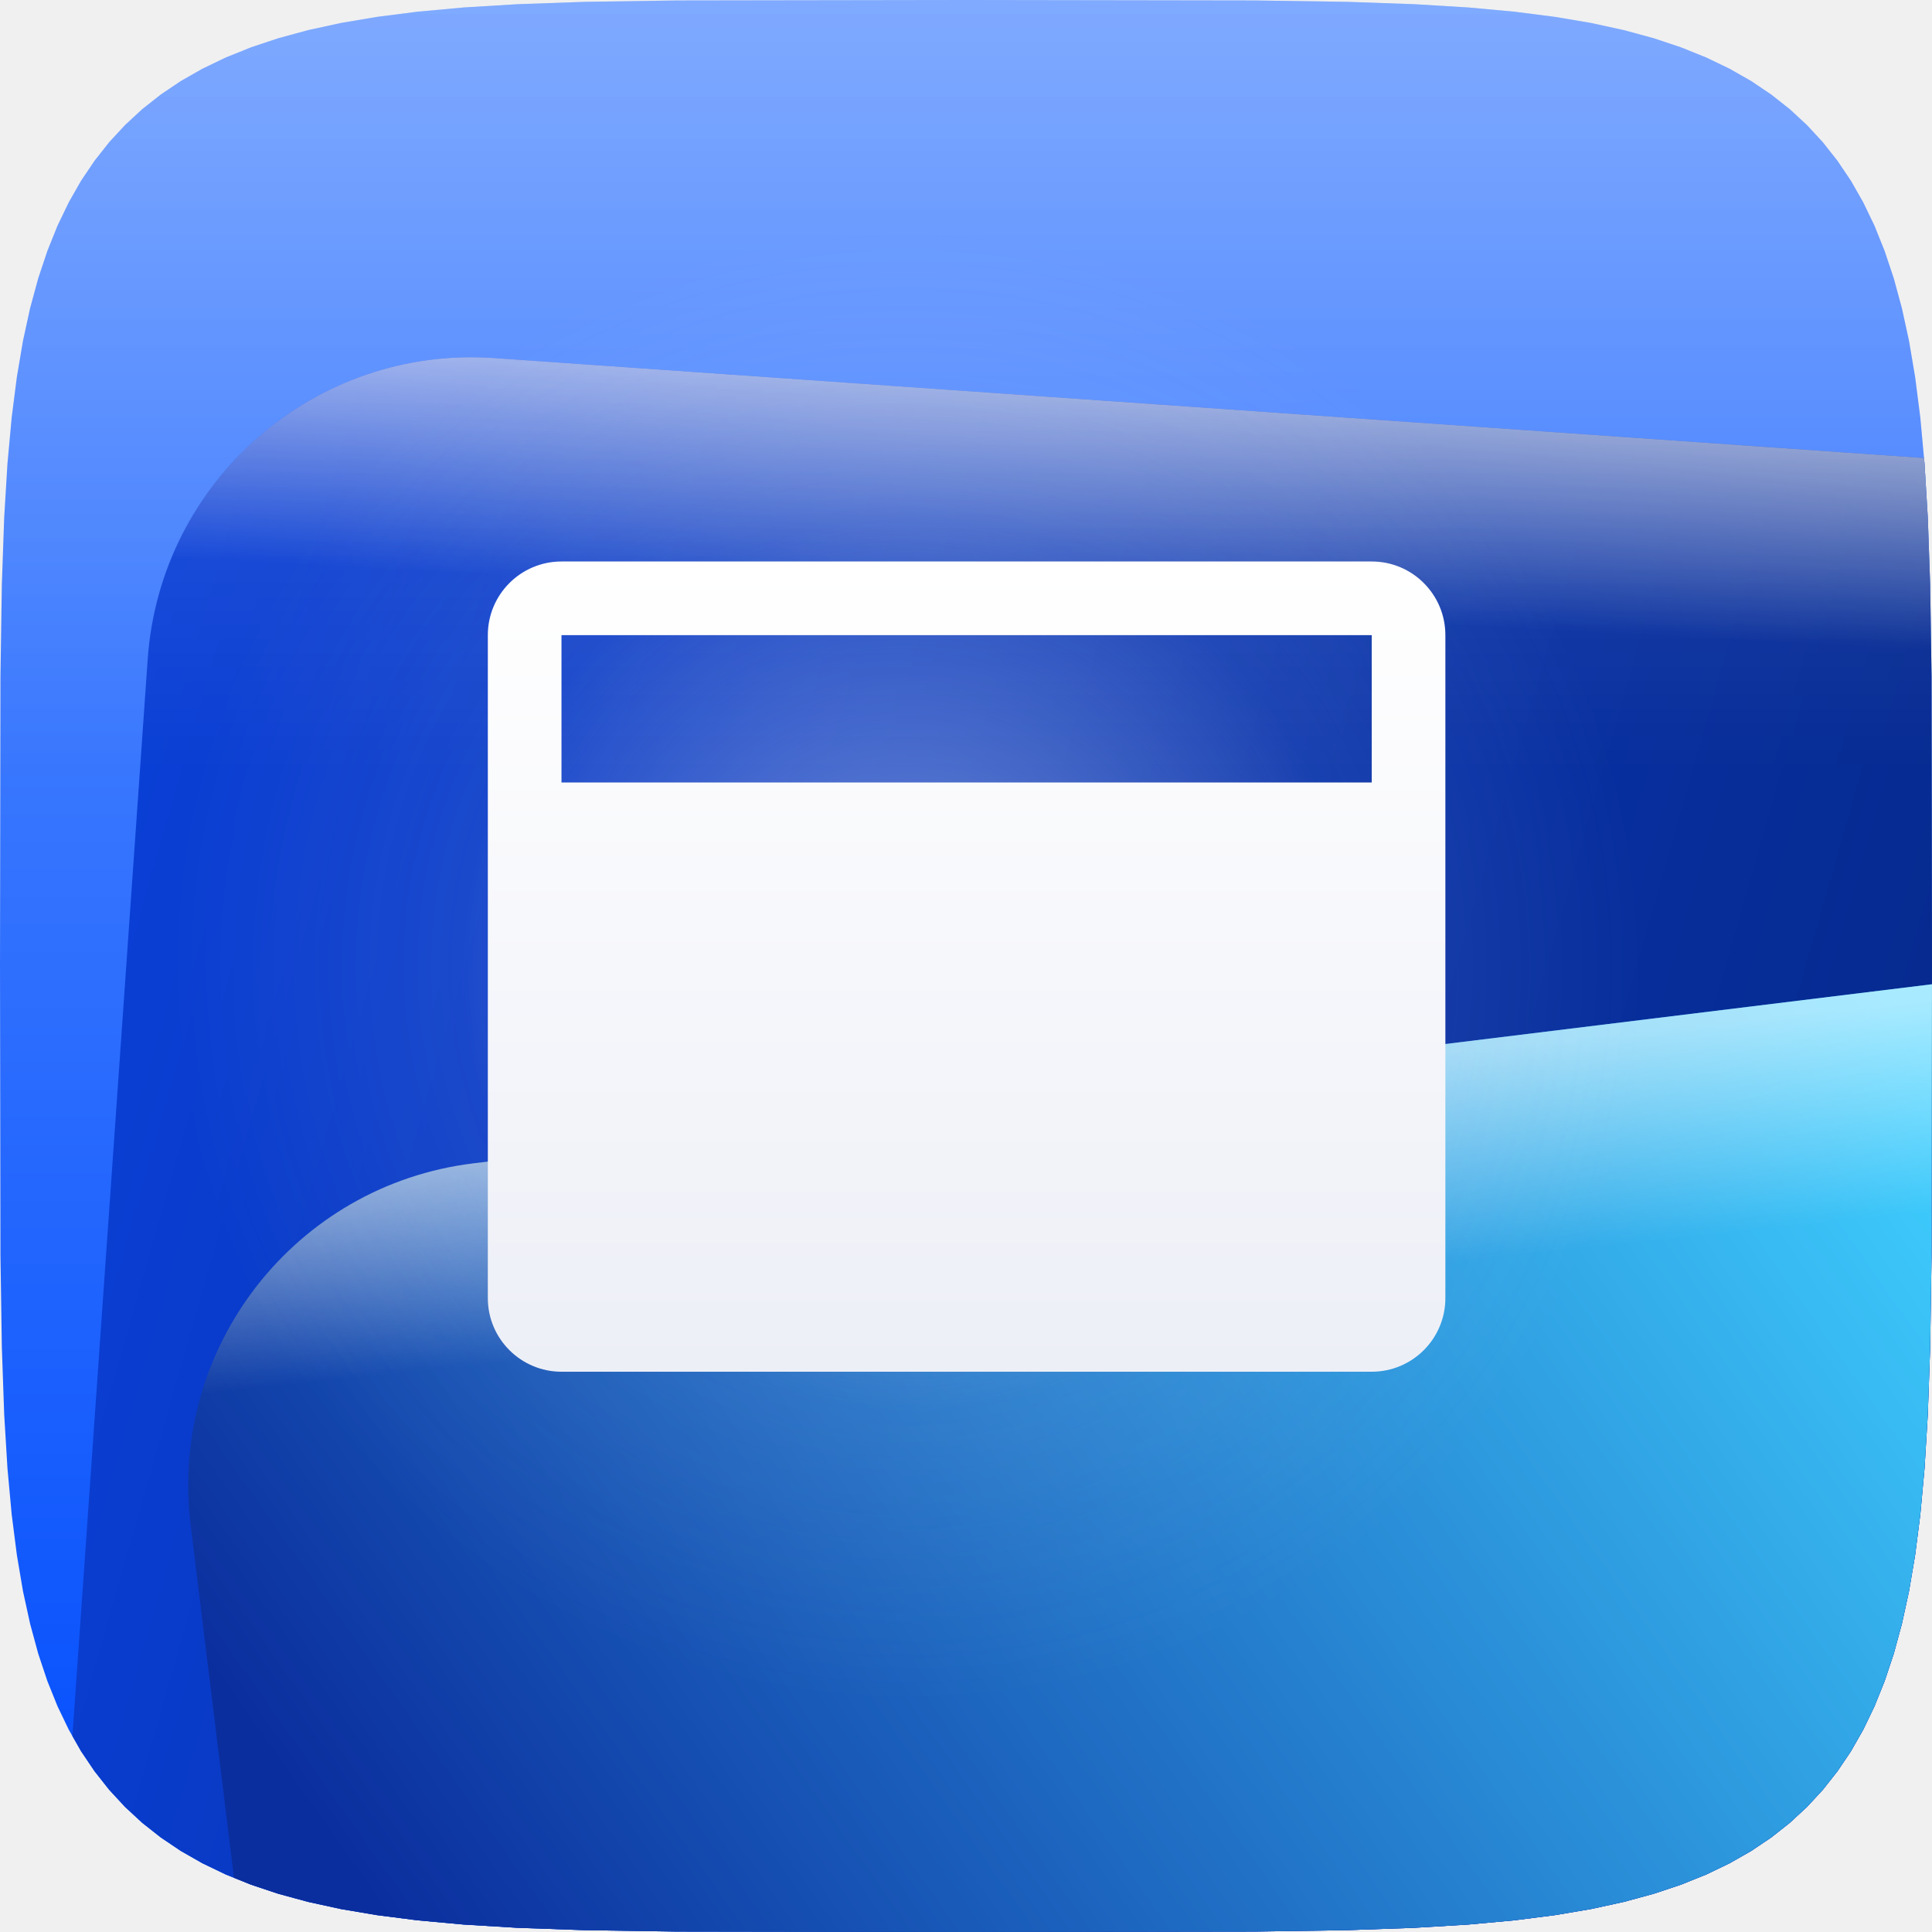
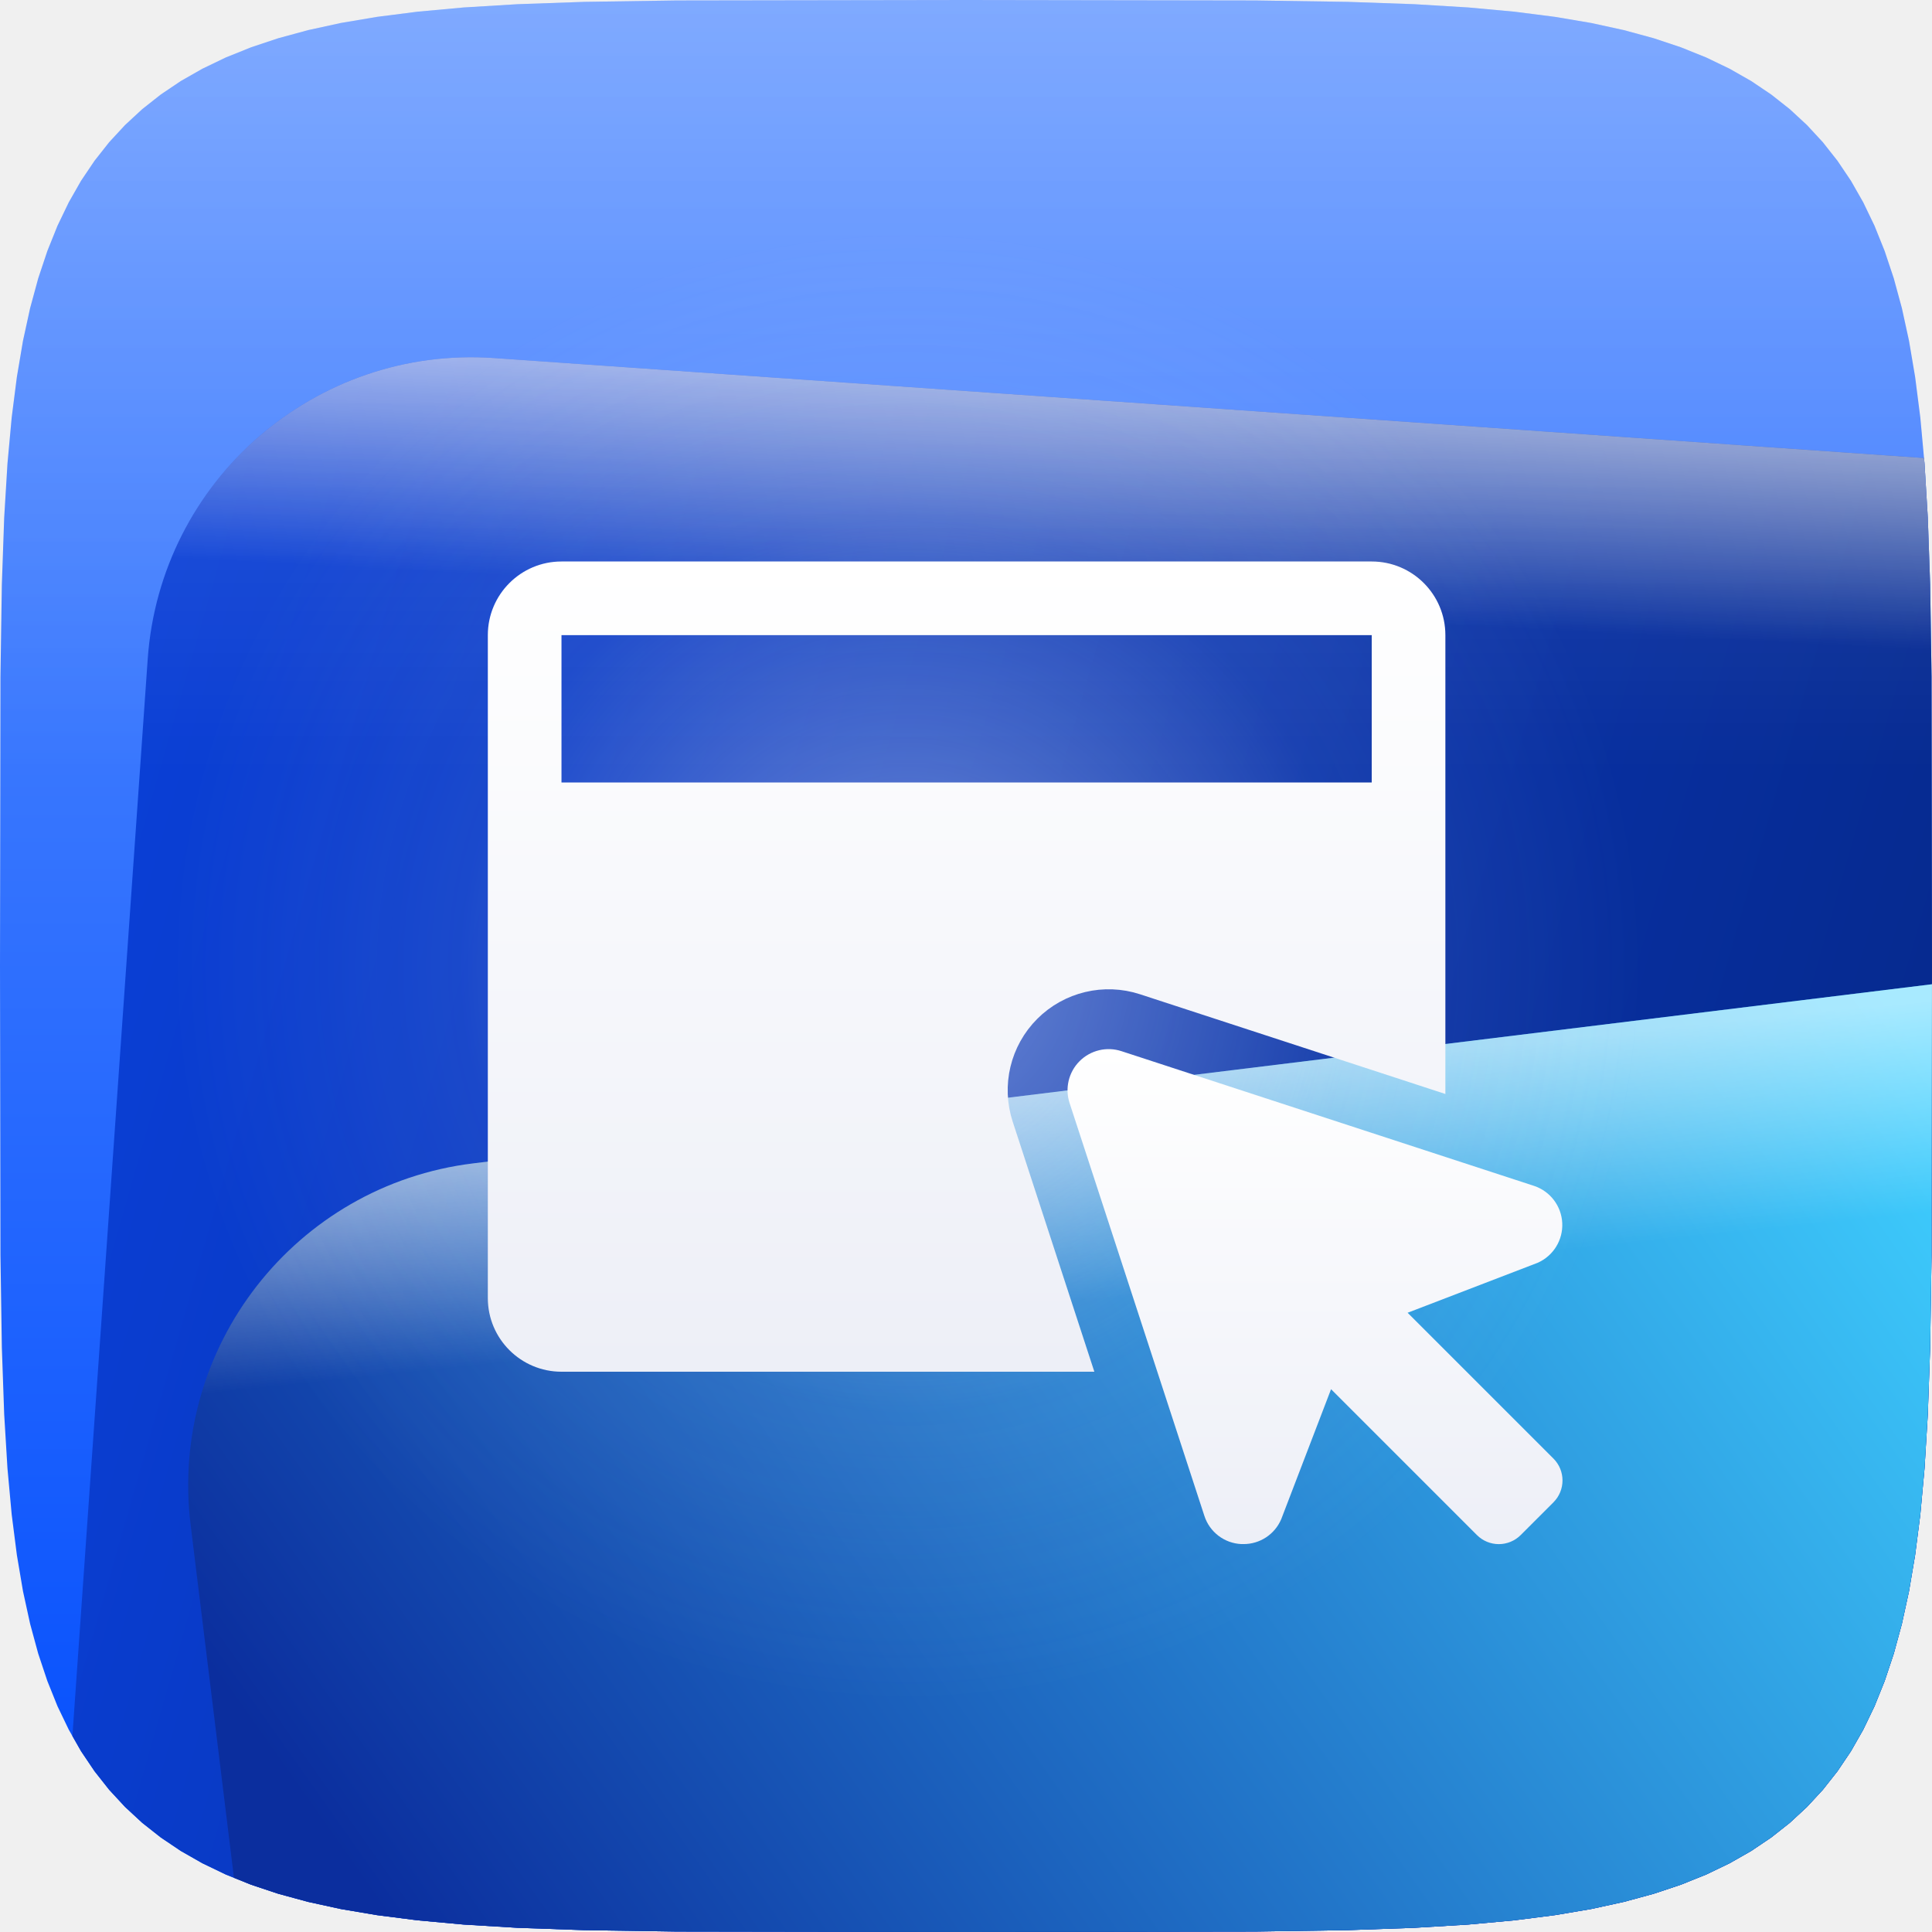
<svg xmlns="http://www.w3.org/2000/svg" viewBox="0 0 512 512" role="img" aria-label="condor sites">
  <defs>
    <linearGradient id="p-sites-chico-baldosa" gradientUnits="userSpaceOnUse" x1="0" y1="0" x2="0" y2="512">
      <stop offset="0" stop-color="#5C92FF" />
      <stop offset="1" stop-color="#014CFD" />
    </linearGradient>
    <linearGradient id="p-sites-chico-l1" gradientUnits="userSpaceOnUse" x1="40" y1="160" x2="512" y2="260">
      <stop offset="0" stop-color="#0A3FD6" />
      <stop offset="1" stop-color="#062A8F" />
    </linearGradient>
    <linearGradient id="p-sites-chico-l2" gradientUnits="userSpaceOnUse" x1="500" y1="300" x2="90" y2="520">
      <stop offset="0" stop-color="#3FD0FF" />
      <stop offset="1" stop-color="#0B2E9E" />
    </linearGradient>
    <radialGradient id="p-sites-chico-brillo" cx="0.47" cy="0.5" r="0.38">
      <stop offset="0" stop-color="#fff" stop-opacity=".95" />
      <stop offset=".2" stop-color="#E8F0FF" stop-opacity=".75" />
      <stop offset=".6" stop-color="#E8F0FF" stop-opacity=".18" />
      <stop offset="1" stop-color="#E8F0FF" stop-opacity="0" />
    </radialGradient>
    <linearGradient id="p-sites-chico-filo" x1="0" y1="0" x2="0" y2="1">
      <stop offset="0" stop-color="#fff" stop-opacity=".55" />
      <stop offset=".08" stop-color="#fff" stop-opacity="0" />
    </linearGradient>
    <linearGradient id="p-sites-chico-velo" x1="0" y1="0" x2="0" y2="1">
      <stop offset="0" stop-color="#fff" stop-opacity=".22" />
      <stop offset=".4" stop-color="#fff" stop-opacity="0" />
    </linearGradient>
    <linearGradient id="p-sites-chico-blanco" x1="0" y1="0" x2="0" y2="1">
      <stop offset="0" stop-color="#FFFFFF" />
      <stop offset="1" stop-color="#EDEFF7" />
    </linearGradient>
    <linearGradient id="p-sites-chico-reflejo" x1="0" y1="0" x2="1" y2="1">
      <stop offset="0" stop-color="#fff" stop-opacity=".55" />
      <stop offset=".5" stop-color="#fff" stop-opacity="0" />
    </linearGradient>
    <filter id="p-sites-chico-blur" x="-20%" y="-20%" width="140%" height="140%">
      <feGaussianBlur stdDeviation="14" />
    </filter>
    <filter id="p-sites-chico-sombra" x="-30%" y="-30%" width="160%" height="160%">
      <feDropShadow dx="0" dy="10" stdDeviation="12" flood-color="#061B5E" flood-opacity=".42" />
    </filter>
    <clipPath id="p-sites-chico-clip">
      <path d="M512 256L511.88 332.66L511.51 357.1L510.89 374.81L510.02 389.15L508.9 401.37L507.53 412.09L505.91 421.67L504.02 430.33L501.87 438.24L499.45 445.49L496.76 452.18L493.78 458.37L490.52 464.09L486.95 469.39L483.07 474.31L478.86 478.86L474.31 483.07L469.39 486.95L464.09 490.52L458.37 493.78L452.18 496.76L445.49 499.45L438.24 501.87L430.33 504.02L421.67 505.91L412.09 507.53L401.37 508.9L389.15 510.02L374.81 510.89L357.1 511.51L332.66 511.88L256 512L179.34 511.88L154.9 511.51L137.19 510.89L122.85 510.02L110.63 508.9L99.91 507.53L90.33 505.91L81.67 504.02L73.76 501.87L66.51 499.45L59.82 496.76L53.63 493.78L47.91 490.52L42.61 486.95L37.69 483.07L33.14 478.86L28.93 474.31L25.05 469.39L21.48 464.09L18.22 458.37L15.24 452.18L12.55 445.49L10.13 438.24L7.98 430.33L6.09 421.67L4.47 412.09L3.1 401.37L1.98 389.15L1.11 374.81L0.49 357.1L0.12 332.66L0 256L0.12 179.34L0.49 154.9L1.11 137.19L1.98 122.85L3.1 110.63L4.47 99.91L6.09 90.33L7.98 81.67L10.13 73.76L12.55 66.51L15.24 59.82L18.22 53.63L21.48 47.91L25.05 42.61L28.93 37.69L33.14 33.14L37.69 28.93L42.61 25.05L47.91 21.48L53.63 18.22L59.82 15.24L66.51 12.55L73.76 10.13L81.67 7.98L90.33 6.09L99.91 4.47L110.63 3.1L122.85 1.98L137.19 1.11L154.9 0.49L179.34 0.12L256 0L332.66 0.12L357.1 0.49L374.81 1.11L389.15 1.98L401.37 3.1L412.09 4.47L421.67 6.09L430.33 7.98L438.24 10.13L445.49 12.55L452.18 15.24L458.37 18.22L464.09 21.48L469.39 25.05L474.31 28.93L478.86 33.14L483.07 37.69L486.95 42.61L490.52 47.91L493.78 53.63L496.76 59.82L499.45 66.51L501.87 73.76L504.02 81.67L505.91 90.33L507.53 99.91L508.9 110.63L510.02 122.85L510.89 137.19L511.51 154.9L511.88 179.34Z" />
    </clipPath>
    <g id="p-sites-chico-fondo">
      <rect width="512" height="512" fill="url(#p-sites-chico-baldosa)" />
      <g transform="rotate(4 256 256)">
        <rect x="34" y="104" width="620" height="700" rx="86" fill="url(#p-sites-chico-l1)" />
        <rect x="34" y="104" width="620" height="700" rx="86" fill="url(#p-sites-chico-filo)" />
      </g>
      <g transform="rotate(-7 256 256)">
        <rect x="34" y="292" width="620" height="700" rx="86" fill="url(#p-sites-chico-l2)" />
        <rect x="34" y="292" width="620" height="700" rx="86" fill="url(#p-sites-chico-filo)" />
      </g>
      <rect width="512" height="512" fill="url(#p-sites-chico-brillo)" opacity=".45" />
    </g>
    <mask id="p-sites-chico-recorte" maskUnits="userSpaceOnUse" x="-80" y="-80" width="420" height="420">
      <rect x="-80" y="-80" width="420" height="420" fill="#fff" />
      <g transform="translate(132 128) scale(0.56)">
        <g fill="#000" stroke="#000" stroke-width="46.43" stroke-linejoin="round">
          <path d="M220.49,207.8,207.8,220.49a12,12,0,0,1-17,0l-56.57-56.57L115,214.08l-.13.33A15.84,15.84,0,0,1,100.26,224l-.78,0a15.82,15.82,0,0,1-14.41-11L32.8,52.92A15.95,15.95,0,0,1,52.92,32.8L213,85.07a16,16,0,0,1,1.41,29.8l-.33.13-50.16,19.27,56.57,56.56A12,12,0,0,1,220.49,207.8Z" />
        </g>
      </g>
    </mask>
+     <mask id="p-sites-chico-recorte" maskUnits="userSpaceOnUse" x="-80" y="-80" width="420" height="420">
+       <rect x="-80" y="-80" width="420" height="420" fill="#fff" />
+       <g transform="translate(132 128) scale(0.56)">
+         <g fill="#000" stroke="#000" stroke-width="46.43" stroke-linejoin="round">
+           <path d="M220.49,207.8,207.8,220.49a12,12,0,0,1-17,0l-56.57-56.57L115,214.08l-.13.33A15.84,15.84,0,0,1,100.26,224l-.78,0a15.82,15.82,0,0,1-14.41-11L32.8,52.92A15.95,15.95,0,0,1,52.92,32.8L213,85.07a16,16,0,0,1,1.41,29.8l-.33.13-50.16,19.27,56.57,56.56A12,12,0,0,1,220.49,207.8Z" />
+         </g>
+       </g>
+     </mask>
  </defs>
  <g clip-path="url(#p-sites-chico-clip)">
    <use href="#p-sites-chico-fondo" />
    <rect width="512" height="512" fill="url(#p-sites-chico-velo)" />
  </g>
  <g class="glifo" transform="translate(100 100) scale(1.22)">
-     <g fill="url(#p-sites-chico-blanco)">
-       <path d="M216,40H40A16,16,0,0,0,24,56V200a16,16,0,0,0,16,16H216a16,16,0,0,0,16-16V56A16,16,0,0,0,216,40Zm0,48H40V56H216V88Z" />
+     <g mask="url(#p-sites-chico-recorte)">
+       <g fill="url(#p-sites-chico-blanco)">
+         <path d="M216,40H40A16,16,0,0,0,24,56V200a16,16,0,0,0,16,16H216a16,16,0,0,0,16-16V56A16,16,0,0,0,216,40Zm0,48H40V56H216V88Z" />
+       </g>
+     </g>
+     <g transform="translate(132 128) scale(0.56)">
+       <g fill="url(#p-sites-chico-blanco)">
+         <path d="M220.49,207.8,207.8,220.49a12,12,0,0,1-17,0l-56.57-56.57L115,214.08l-.13.33A15.84,15.84,0,0,1,100.26,224l-.78,0a15.82,15.82,0,0,1-14.41-11L32.8,52.92A15.95,15.95,0,0,1,52.92,32.8L213,85.07a16,16,0,0,1,1.41,29.8l-.33.13-50.16,19.27,56.57,56.56A12,12,0,0,1,220.49,207.8Z" />
+       </g>
    </g>
  </g>
</svg>
